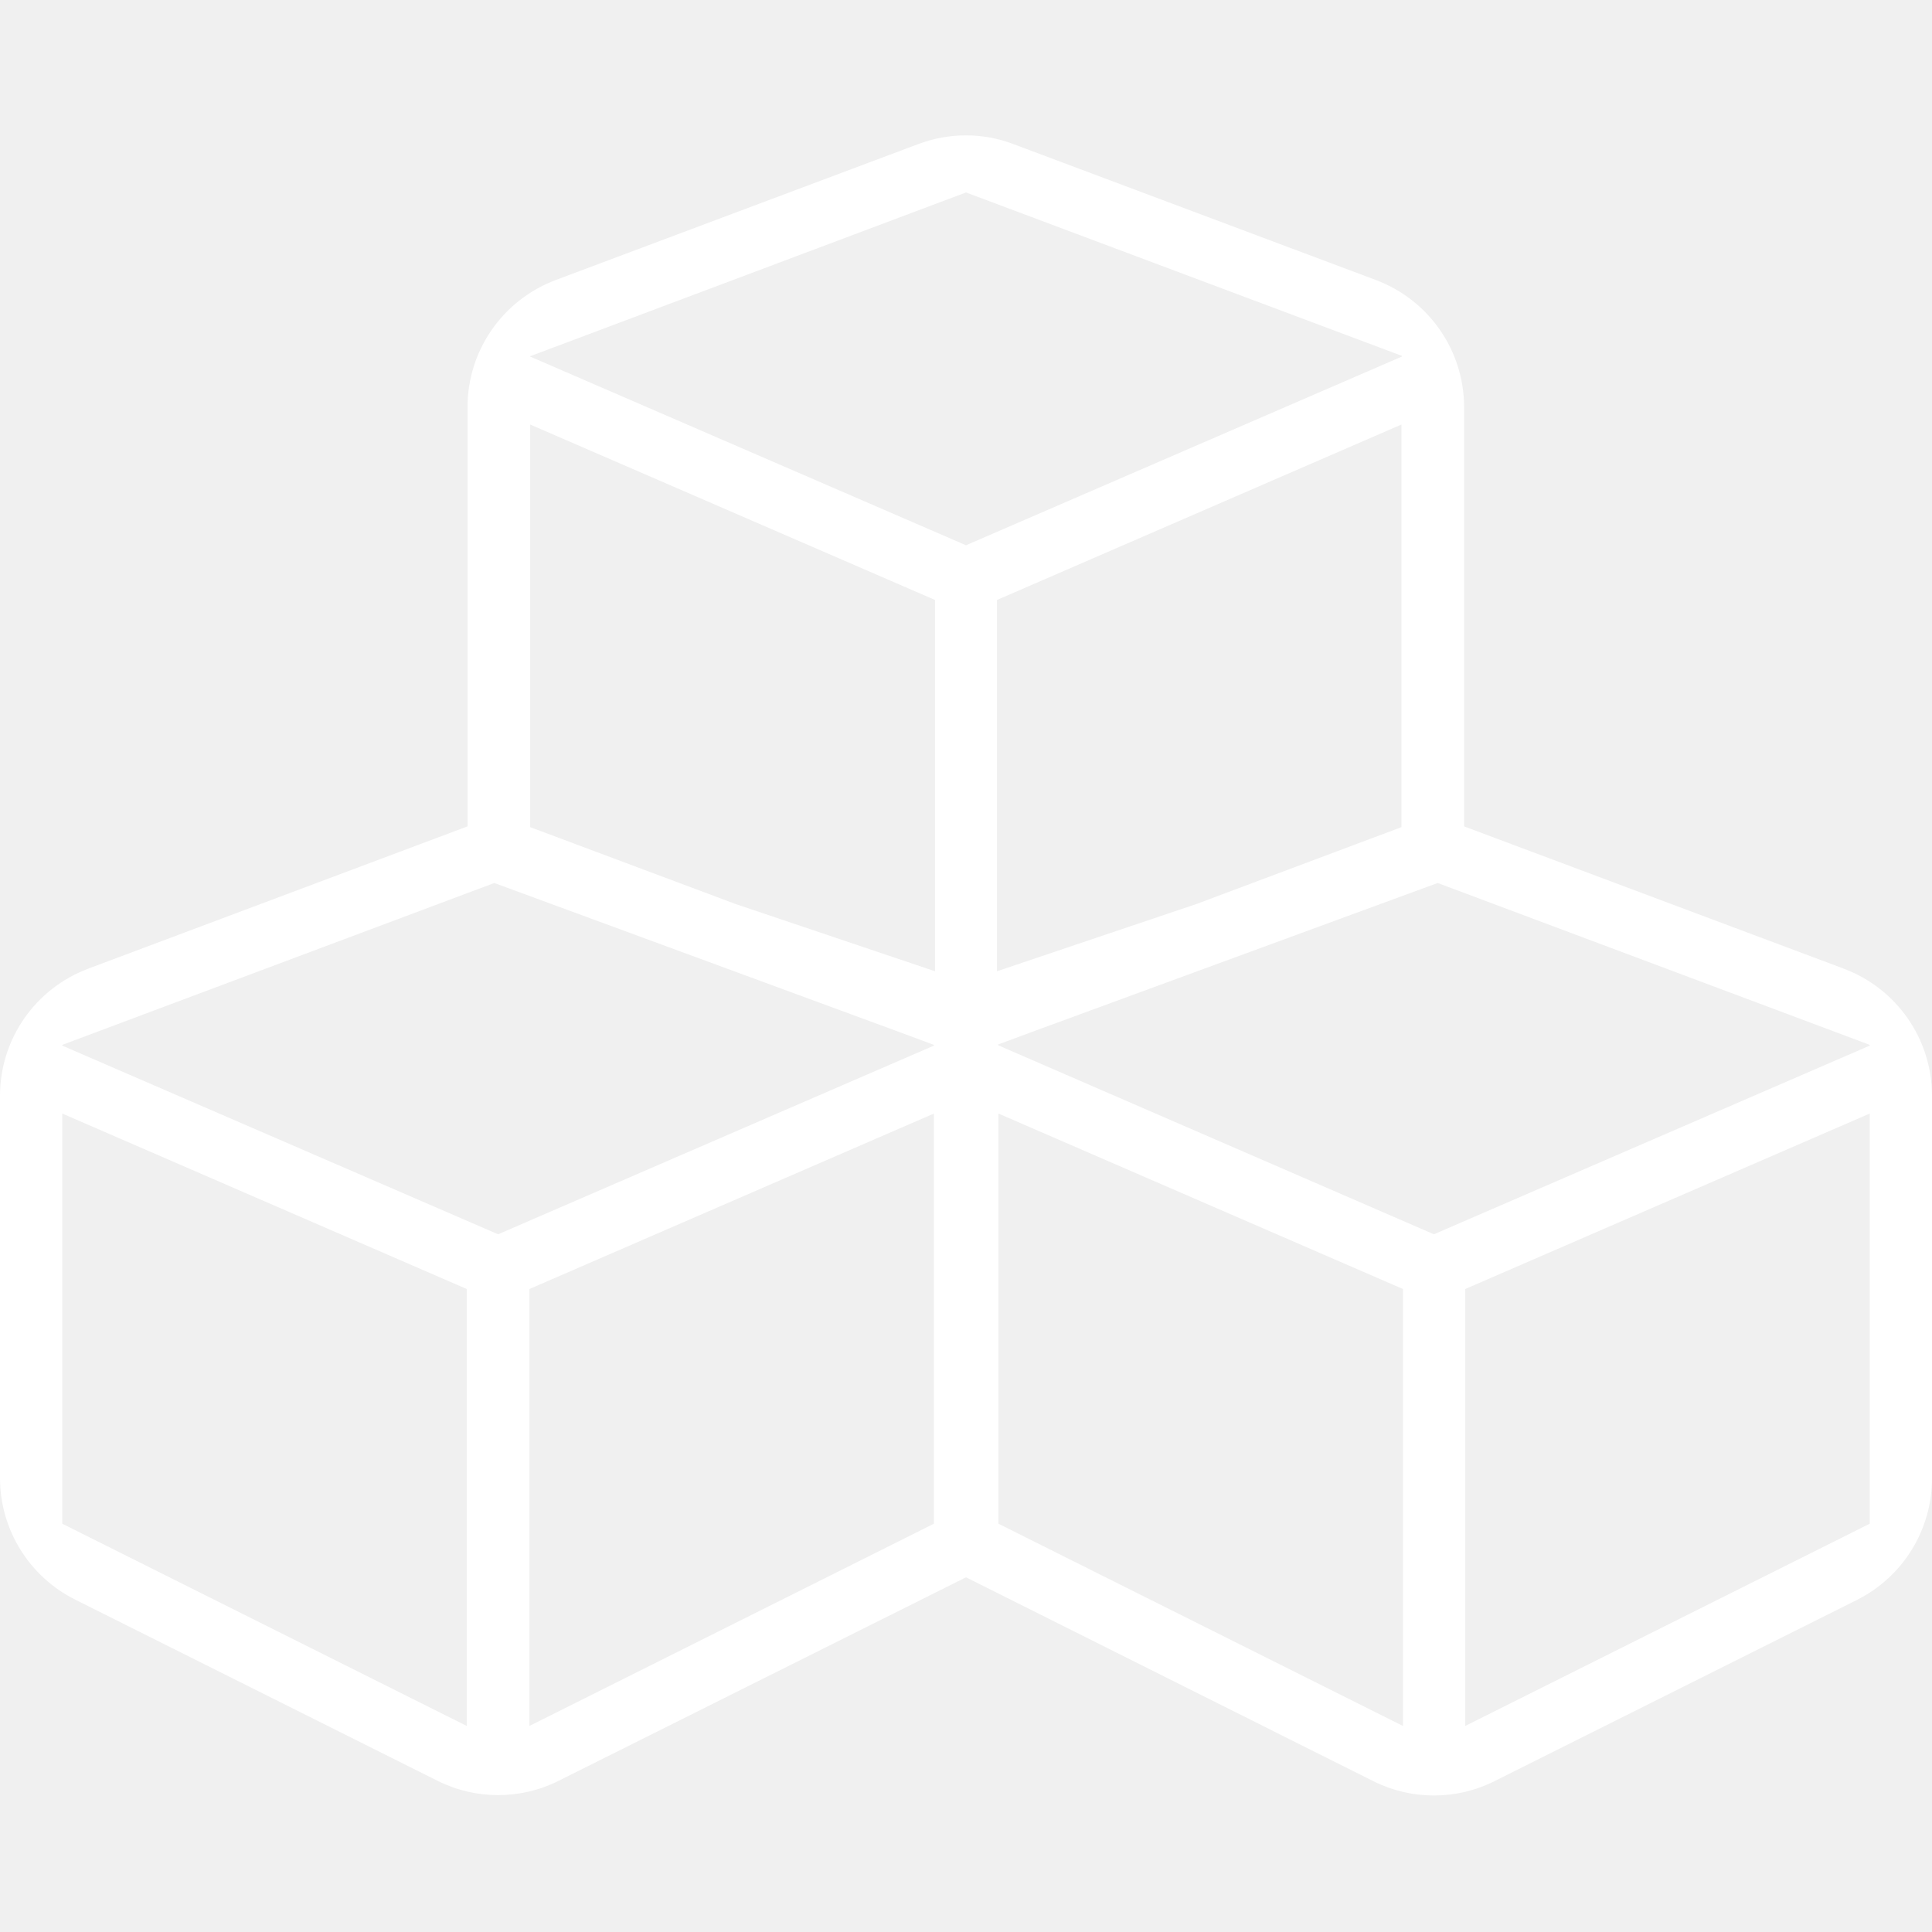
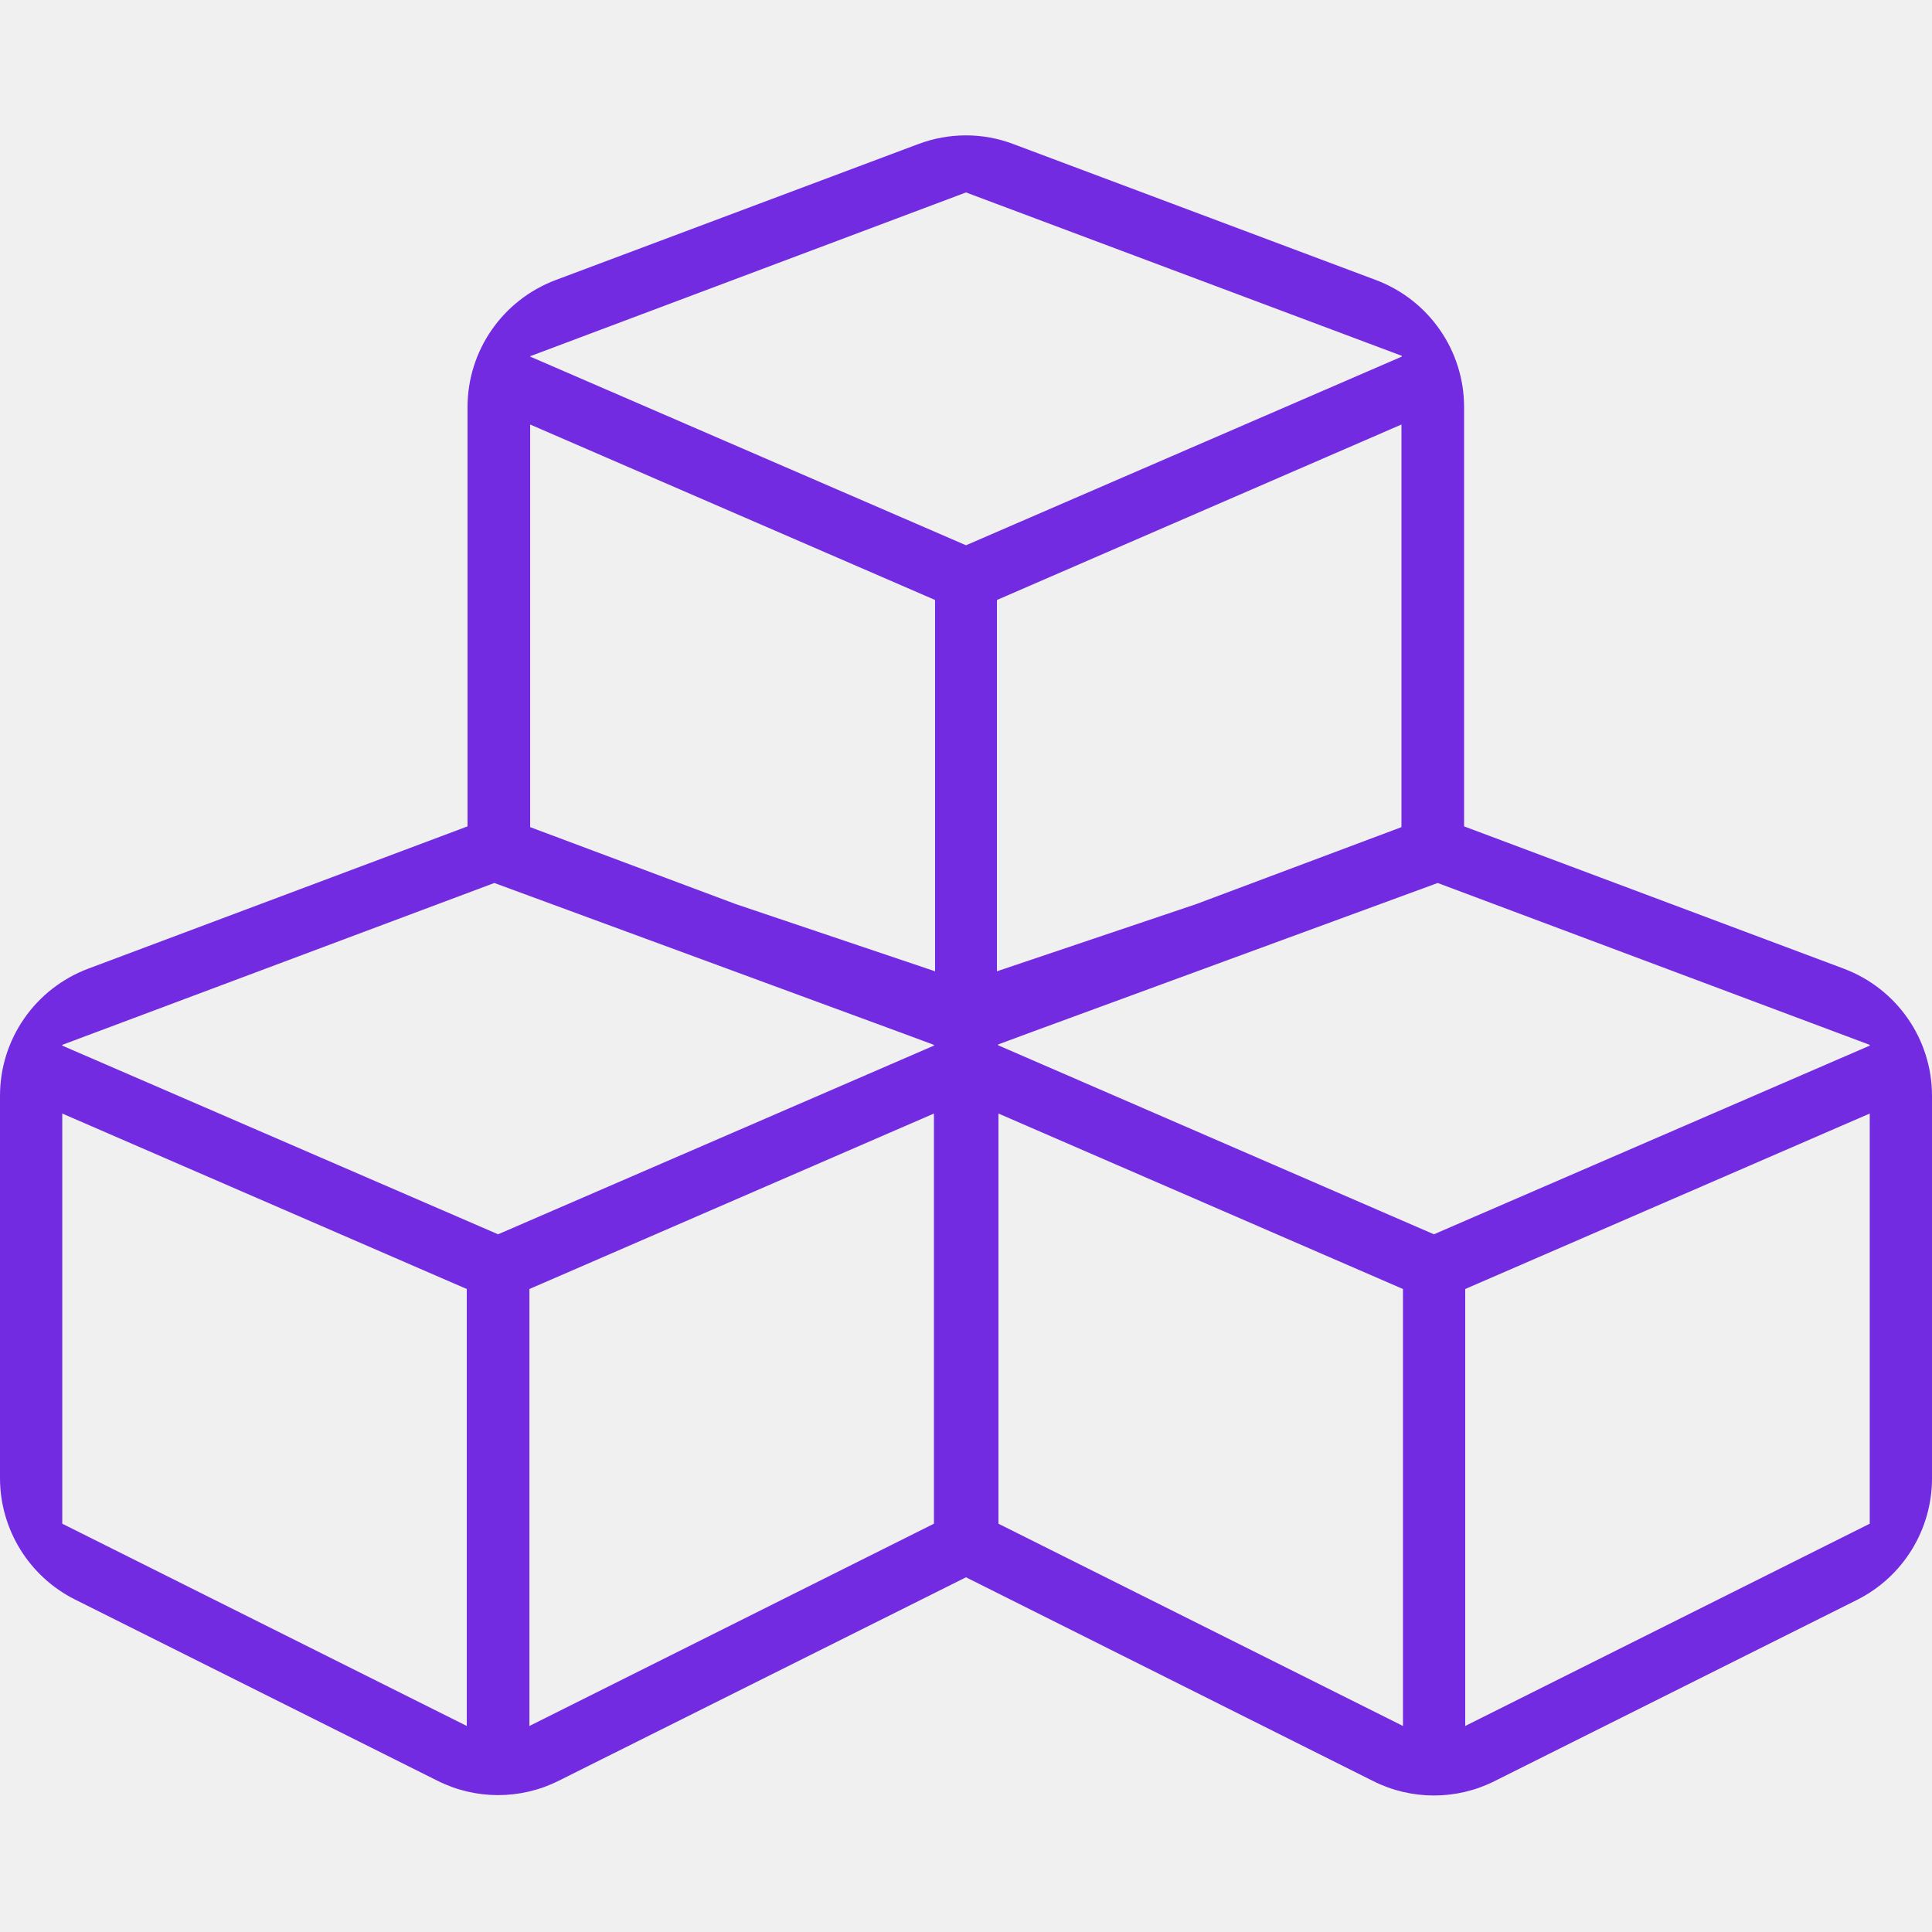
- <svg xmlns="http://www.w3.org/2000/svg" viewBox="0 0 512 512" fill="#ffffff">
+ <svg xmlns="http://www.w3.org/2000/svg" viewBox="0 0 512 512" fill="#722BE1">
  <path d="M488.6 256.7L388 219V107.9c0-15-9.3-28.4-23.4-33.7l-96-36c-8.1-3.1-17.1-3.1-25.3 0l-96 36c-14.1 5.3-23.4 18.7-23.4 33.7V219L23.4 256.7C9.3 262 0 275.4 0 290.4v101.3c0 13.6 7.7 26.1 19.9 32.2l96 48c10.1 5.1 22.1 5.1 32.2 0L256 418l107.9 54c10.1 5.1 22.1 5.1 32.2 0l96-48c12.2-6.1 19.9-18.6 19.9-32.2V290.4c0-15-9.3-28.4-23.4-33.7zM16.5 403.8V295.1l107.2 46.5v115.8zm231 0l-107.2 53.6V341.6l107.2-46.5zm0-126.7l-115.5 50-115.5-50v-.2L131 234l107.6 39.6 8.9 3.3zm.3-19.7L195 239.6l-54.5-20.4V112.5L247.8 159zM140.5 94.5v-.1L256 51l115.5 43.3v.2l-115.5 50zM264.2 159l107.2-46.5v106.7L317 239.6l-52.8 17.8zm107.6 298.4l-107.2-53.6V295.1l107.2 46.5zm123.7-53.6l-107.2 53.6V341.6l107.2-46.5zm0-126.7l-115.5 50L264.5 277v-.2l8.9-3.3L381 234l114.5 42.9z" />
</svg>
